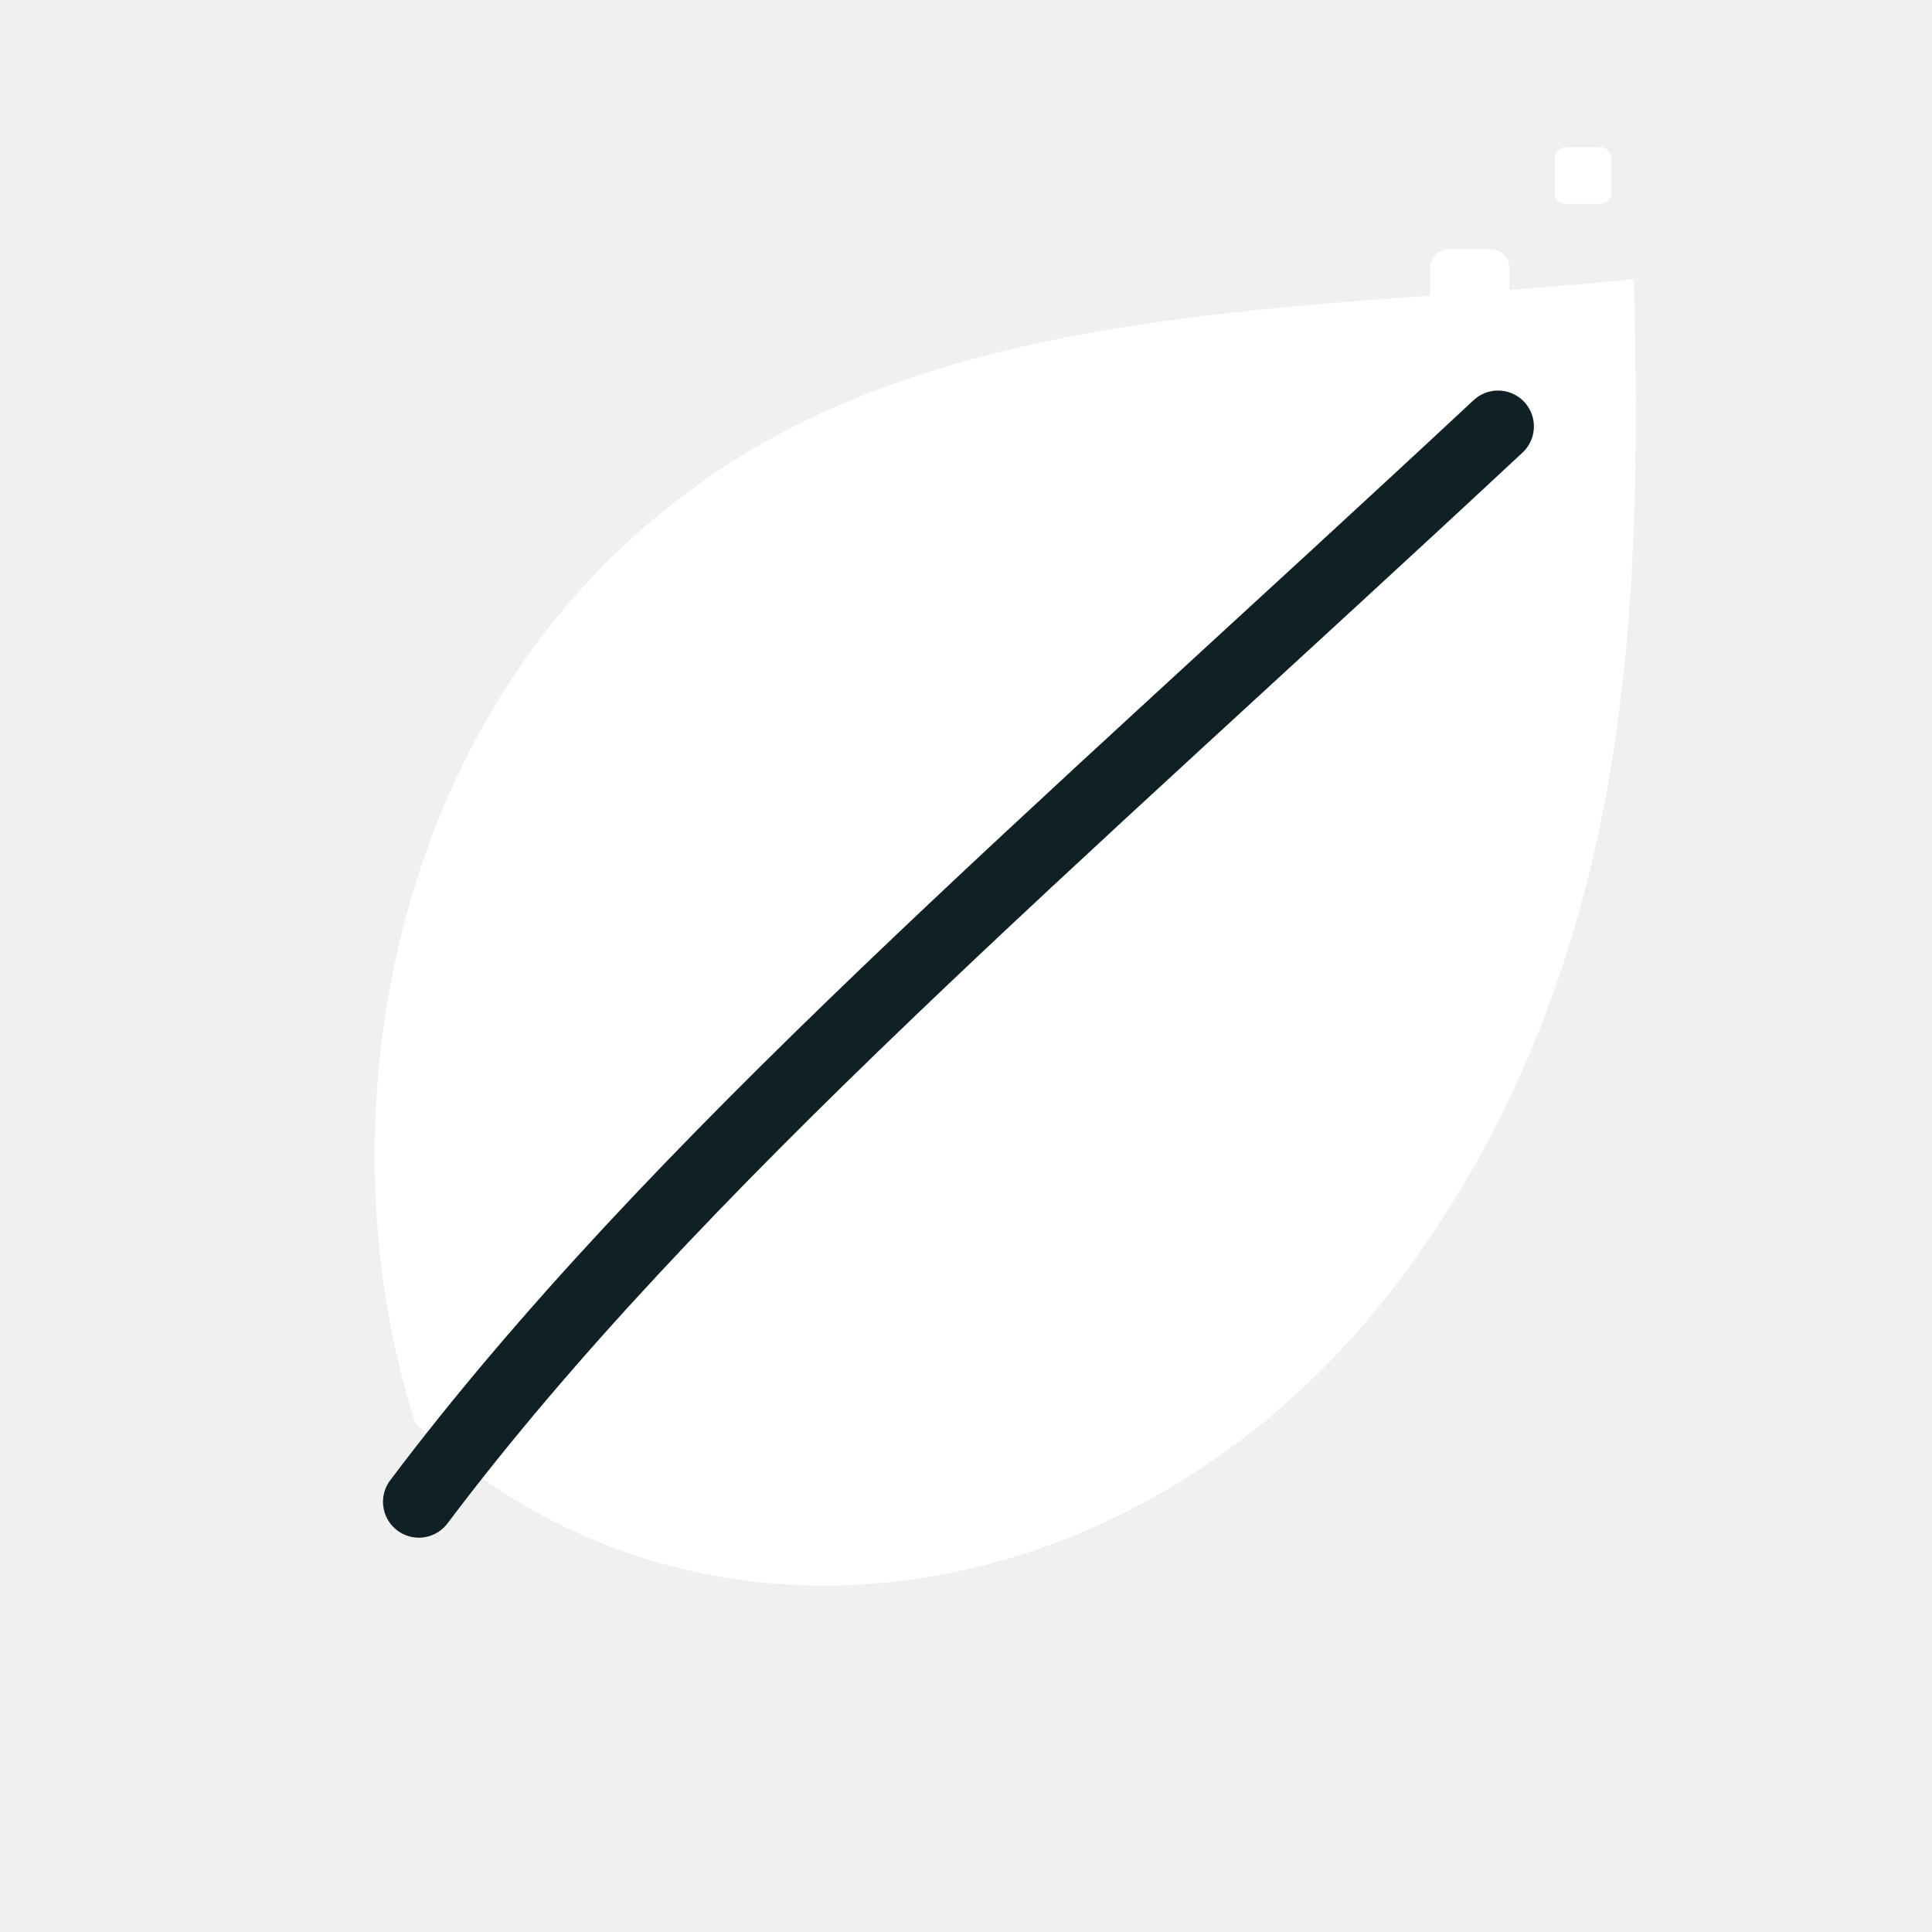
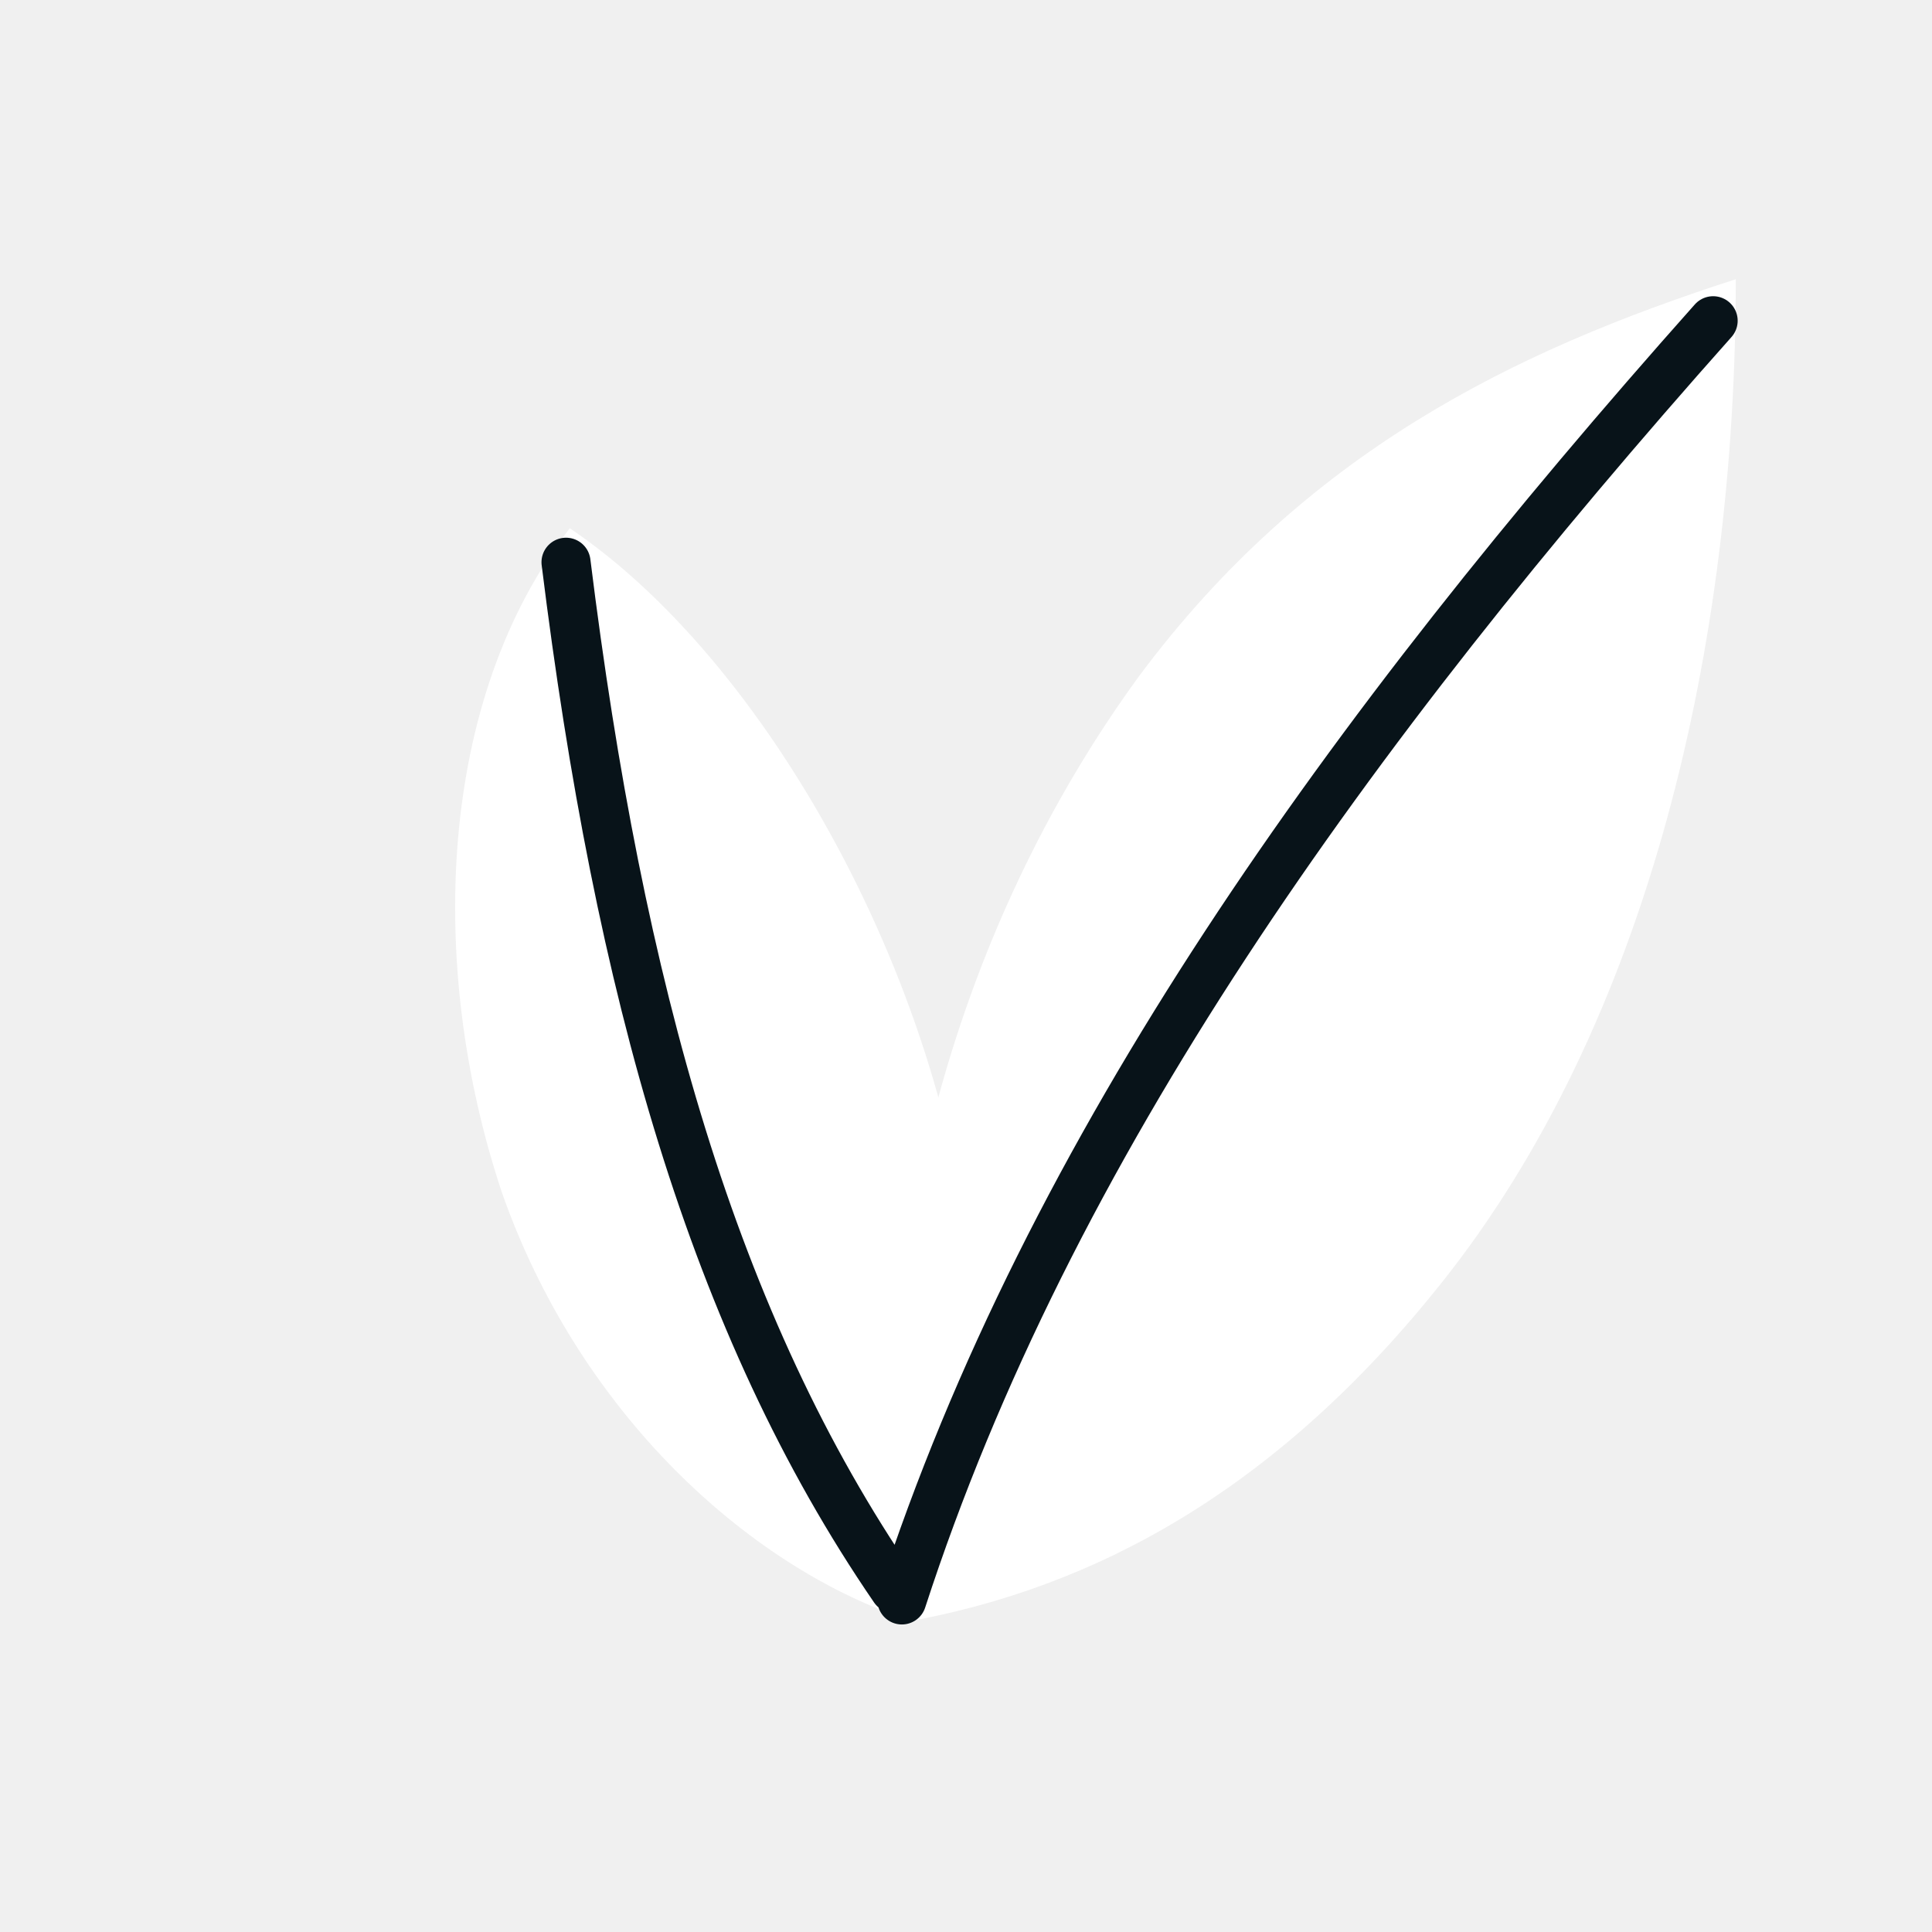
- <svg xmlns="http://www.w3.org/2000/svg" width="512" height="512" viewBox="0 0 512 512" role="img" aria-label="Spryxel Digital Leaf monochrome light draft">
-   <path d="M110 377C84 296 103 181 193 123c68-44 162-41 240-49 2 85 1 184-65 269-70 89-187 102-258 34Z" fill="#FFFFFF" />
-   <path d="M111 398C178 309 279 223 397 113" fill="none" stroke="#102126" stroke-width="19" stroke-linecap="round" />
-   <rect x="379" y="66" width="21" height="21" rx="5" fill="#FFFFFF" />
-   <rect x="412" y="39" width="15" height="15" rx="3" fill="#FFFFFF" />
+ <svg xmlns="http://www.w3.org/2000/svg" viewBox="0 0 512 512" width="512" height="512" role="img" aria-label="Spryxel Digital Leaf white logo for dark backgrounds">
+   <path d="M237 428C196 413 153 373 133 316C113 256 116 185 151 140C206 177 254 268 258 346C260 384 250 414 237 428Z" fill="#FFFFFF" />
+   <path d="M239 430C227 337 253 246 302 179C346 120 401 93 460 74C460 171 437 271 382 340C339 394 291 421 239 430Z" fill="#FFFFFF" />
+   <path d="M237 421C189 351 164 262 150 149M239 424C278 304 357 194 454 85" fill="none" stroke="#081319" stroke-width="13" stroke-linecap="round" />
</svg>
